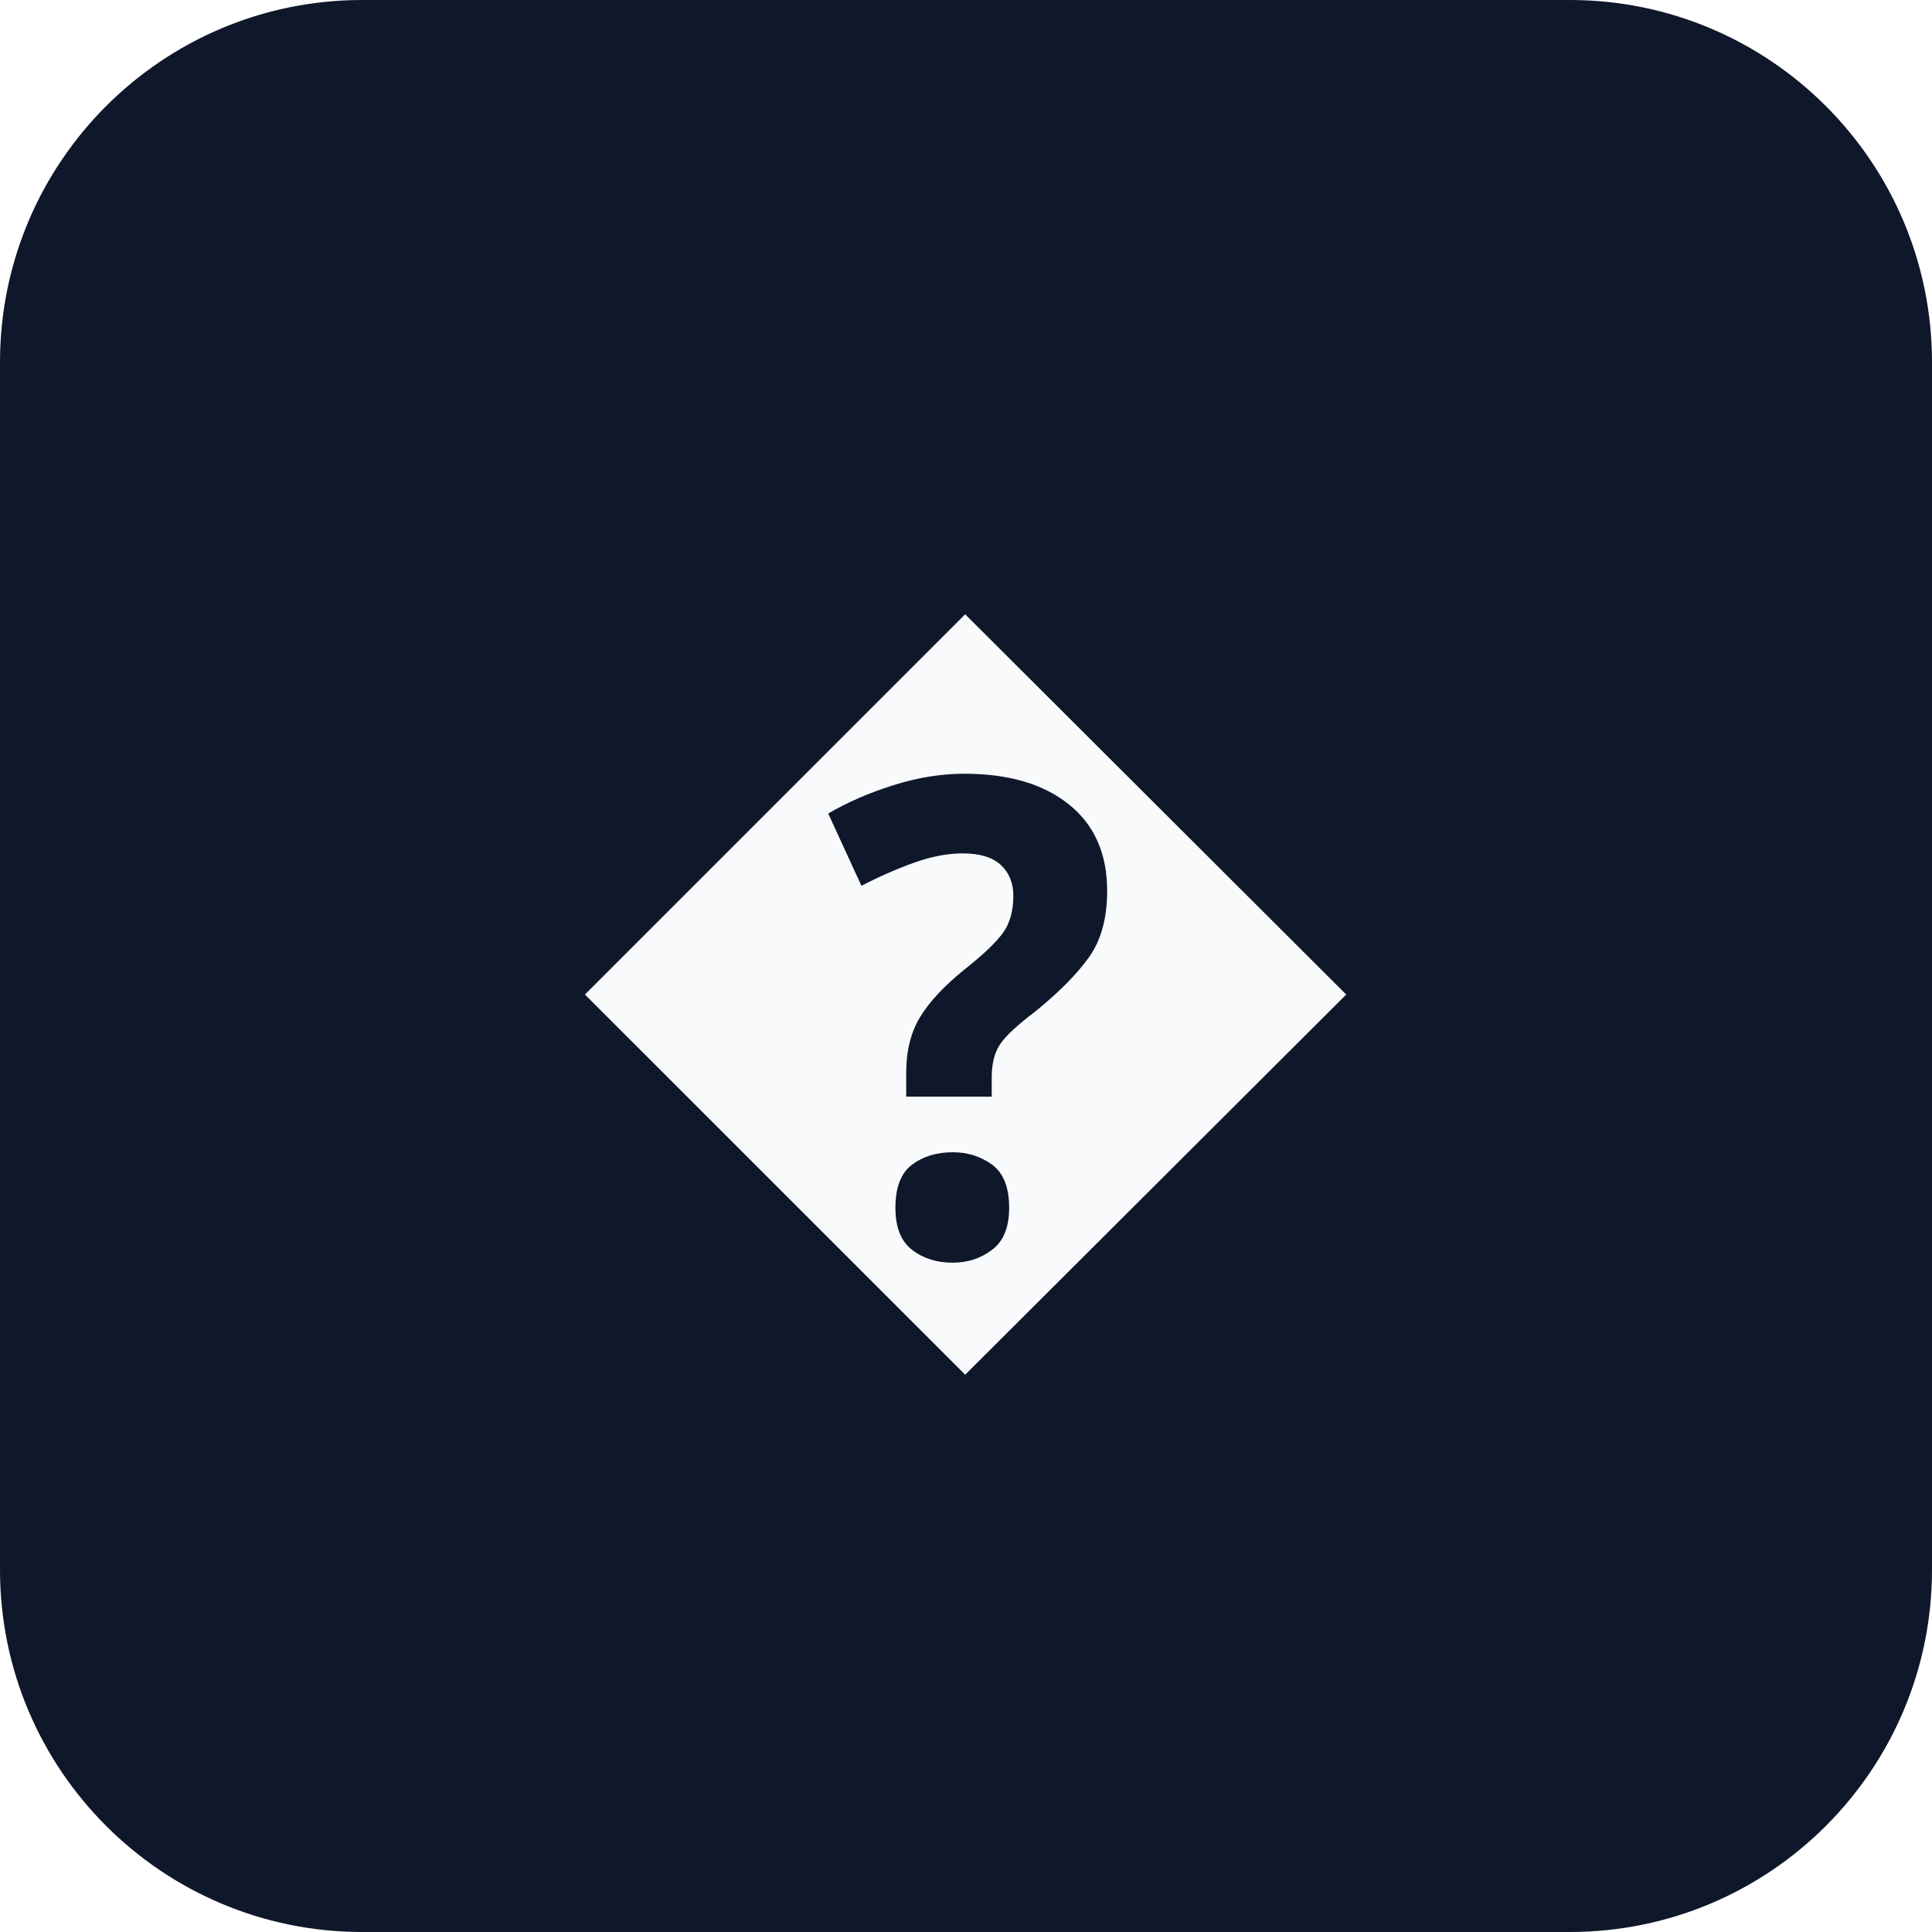
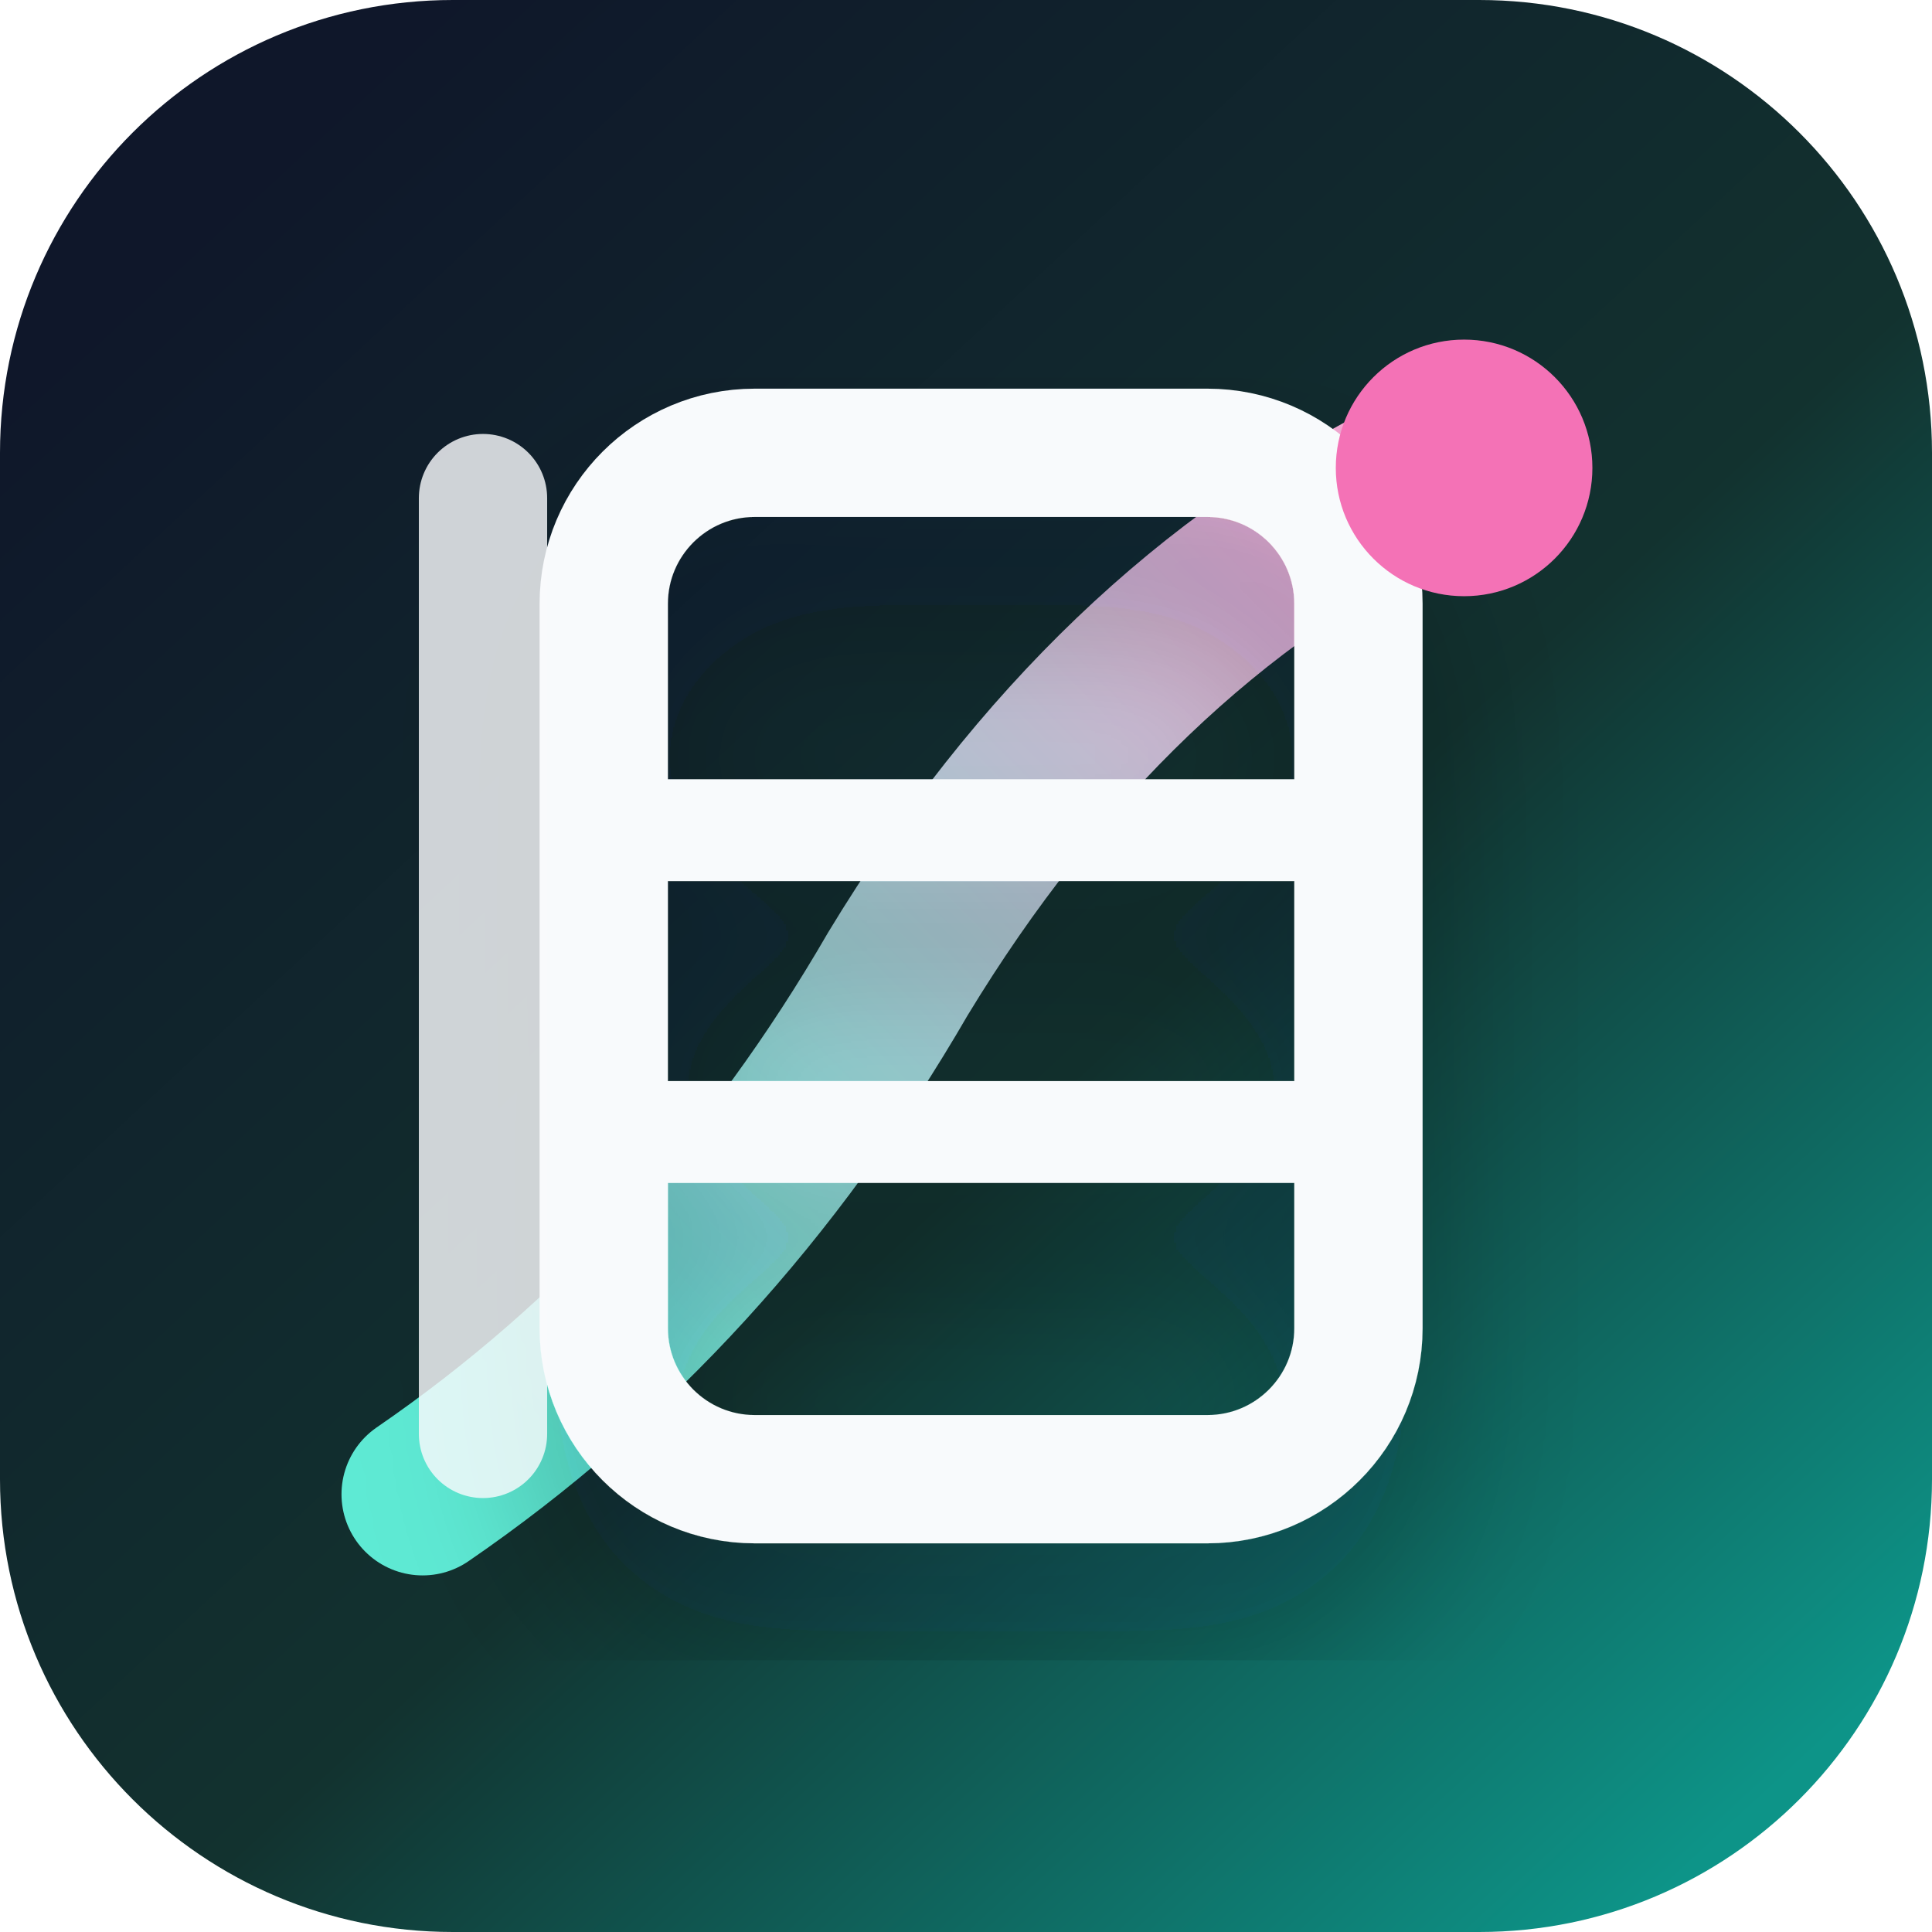
- <svg xmlns="http://www.w3.org/2000/svg" viewBox="0 0 512 512" width="512" height="512">
-   <rect width="512" height="512" rx="96" fill="#0f172a" />
-   <text x="256" y="330" text-anchor="middle" font-size="220" fill="#f8fafc" font-family="system-ui,sans-serif" font-weight="600">�</text>
+ <svg xmlns="http://www.w3.org/2000/svg" viewBox="0 0 512 512" width="512" height="512" role="img" aria-label="NihonGo BJT">
+   <defs>
+     <linearGradient id="bg" x1="64" y1="48" x2="464" y2="480" gradientUnits="userSpaceOnUse">
+       <stop stop-color="#0F172A" />
+       <stop offset="0.55" stop-color="#12322F" />
+       <stop offset="1" stop-color="#0D9488" />
+     </linearGradient>
+     <linearGradient id="accent" x1="136" y1="372" x2="384" y2="128" gradientUnits="userSpaceOnUse">
+       <stop stop-color="#5EEAD4" />
+       <stop offset="1" stop-color="#F9A8D4" />
+     </linearGradient>
+     <filter id="shadow" x="72" y="72" width="368" height="368" color-interpolation-filters="sRGB" filterUnits="userSpaceOnUse">
+       <feDropShadow dx="0" dy="28" flood-color="#020617" flood-opacity="0.26" stdDeviation="22" />
+     </filter>
+   </defs>
+   <rect width="512" height="512" rx="120" fill="url(#bg)" />
+   <path d="M112 396C163 361 205 315 238 258C275 197 321 153 376 126" fill="none" stroke="url(#accent)" stroke-linecap="round" stroke-width="43" />
+   <g filter="url(#shadow)">
+     <rect x="160" y="120" width="200" height="272" rx="40" fill="none" stroke="#F8FAFC" stroke-width="34" />
+     <path d="M172 220H348M172 300H348" fill="none" stroke="#F8FAFC" stroke-linecap="round" stroke-width="27" />
+   </g>
+   <circle cx="388" cy="124" r="34" fill="#F472B6" />
+   <path d="M128 132V380" fill="none" stroke="#F8FAFC" stroke-linecap="round" stroke-opacity="0.82" stroke-width="34" />
</svg>
